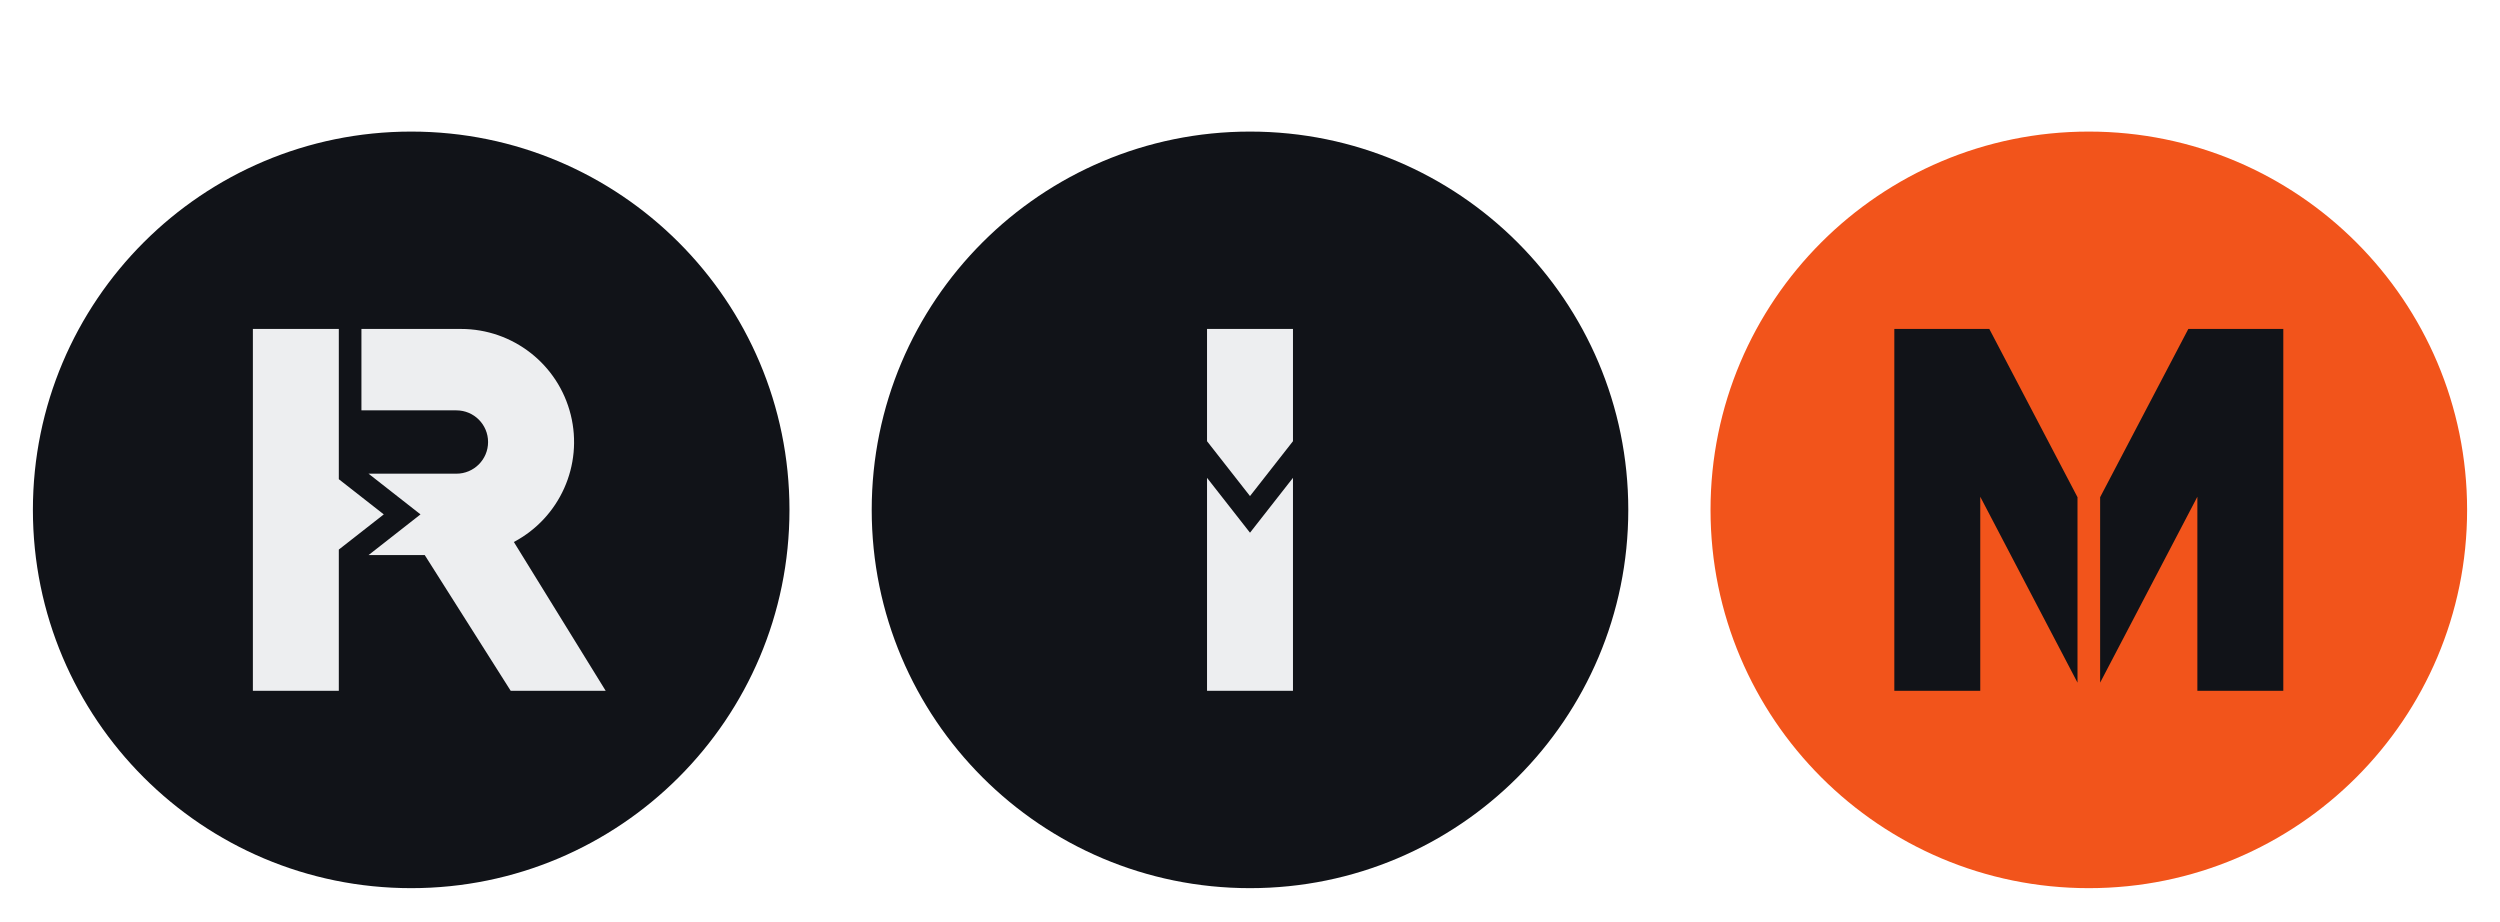
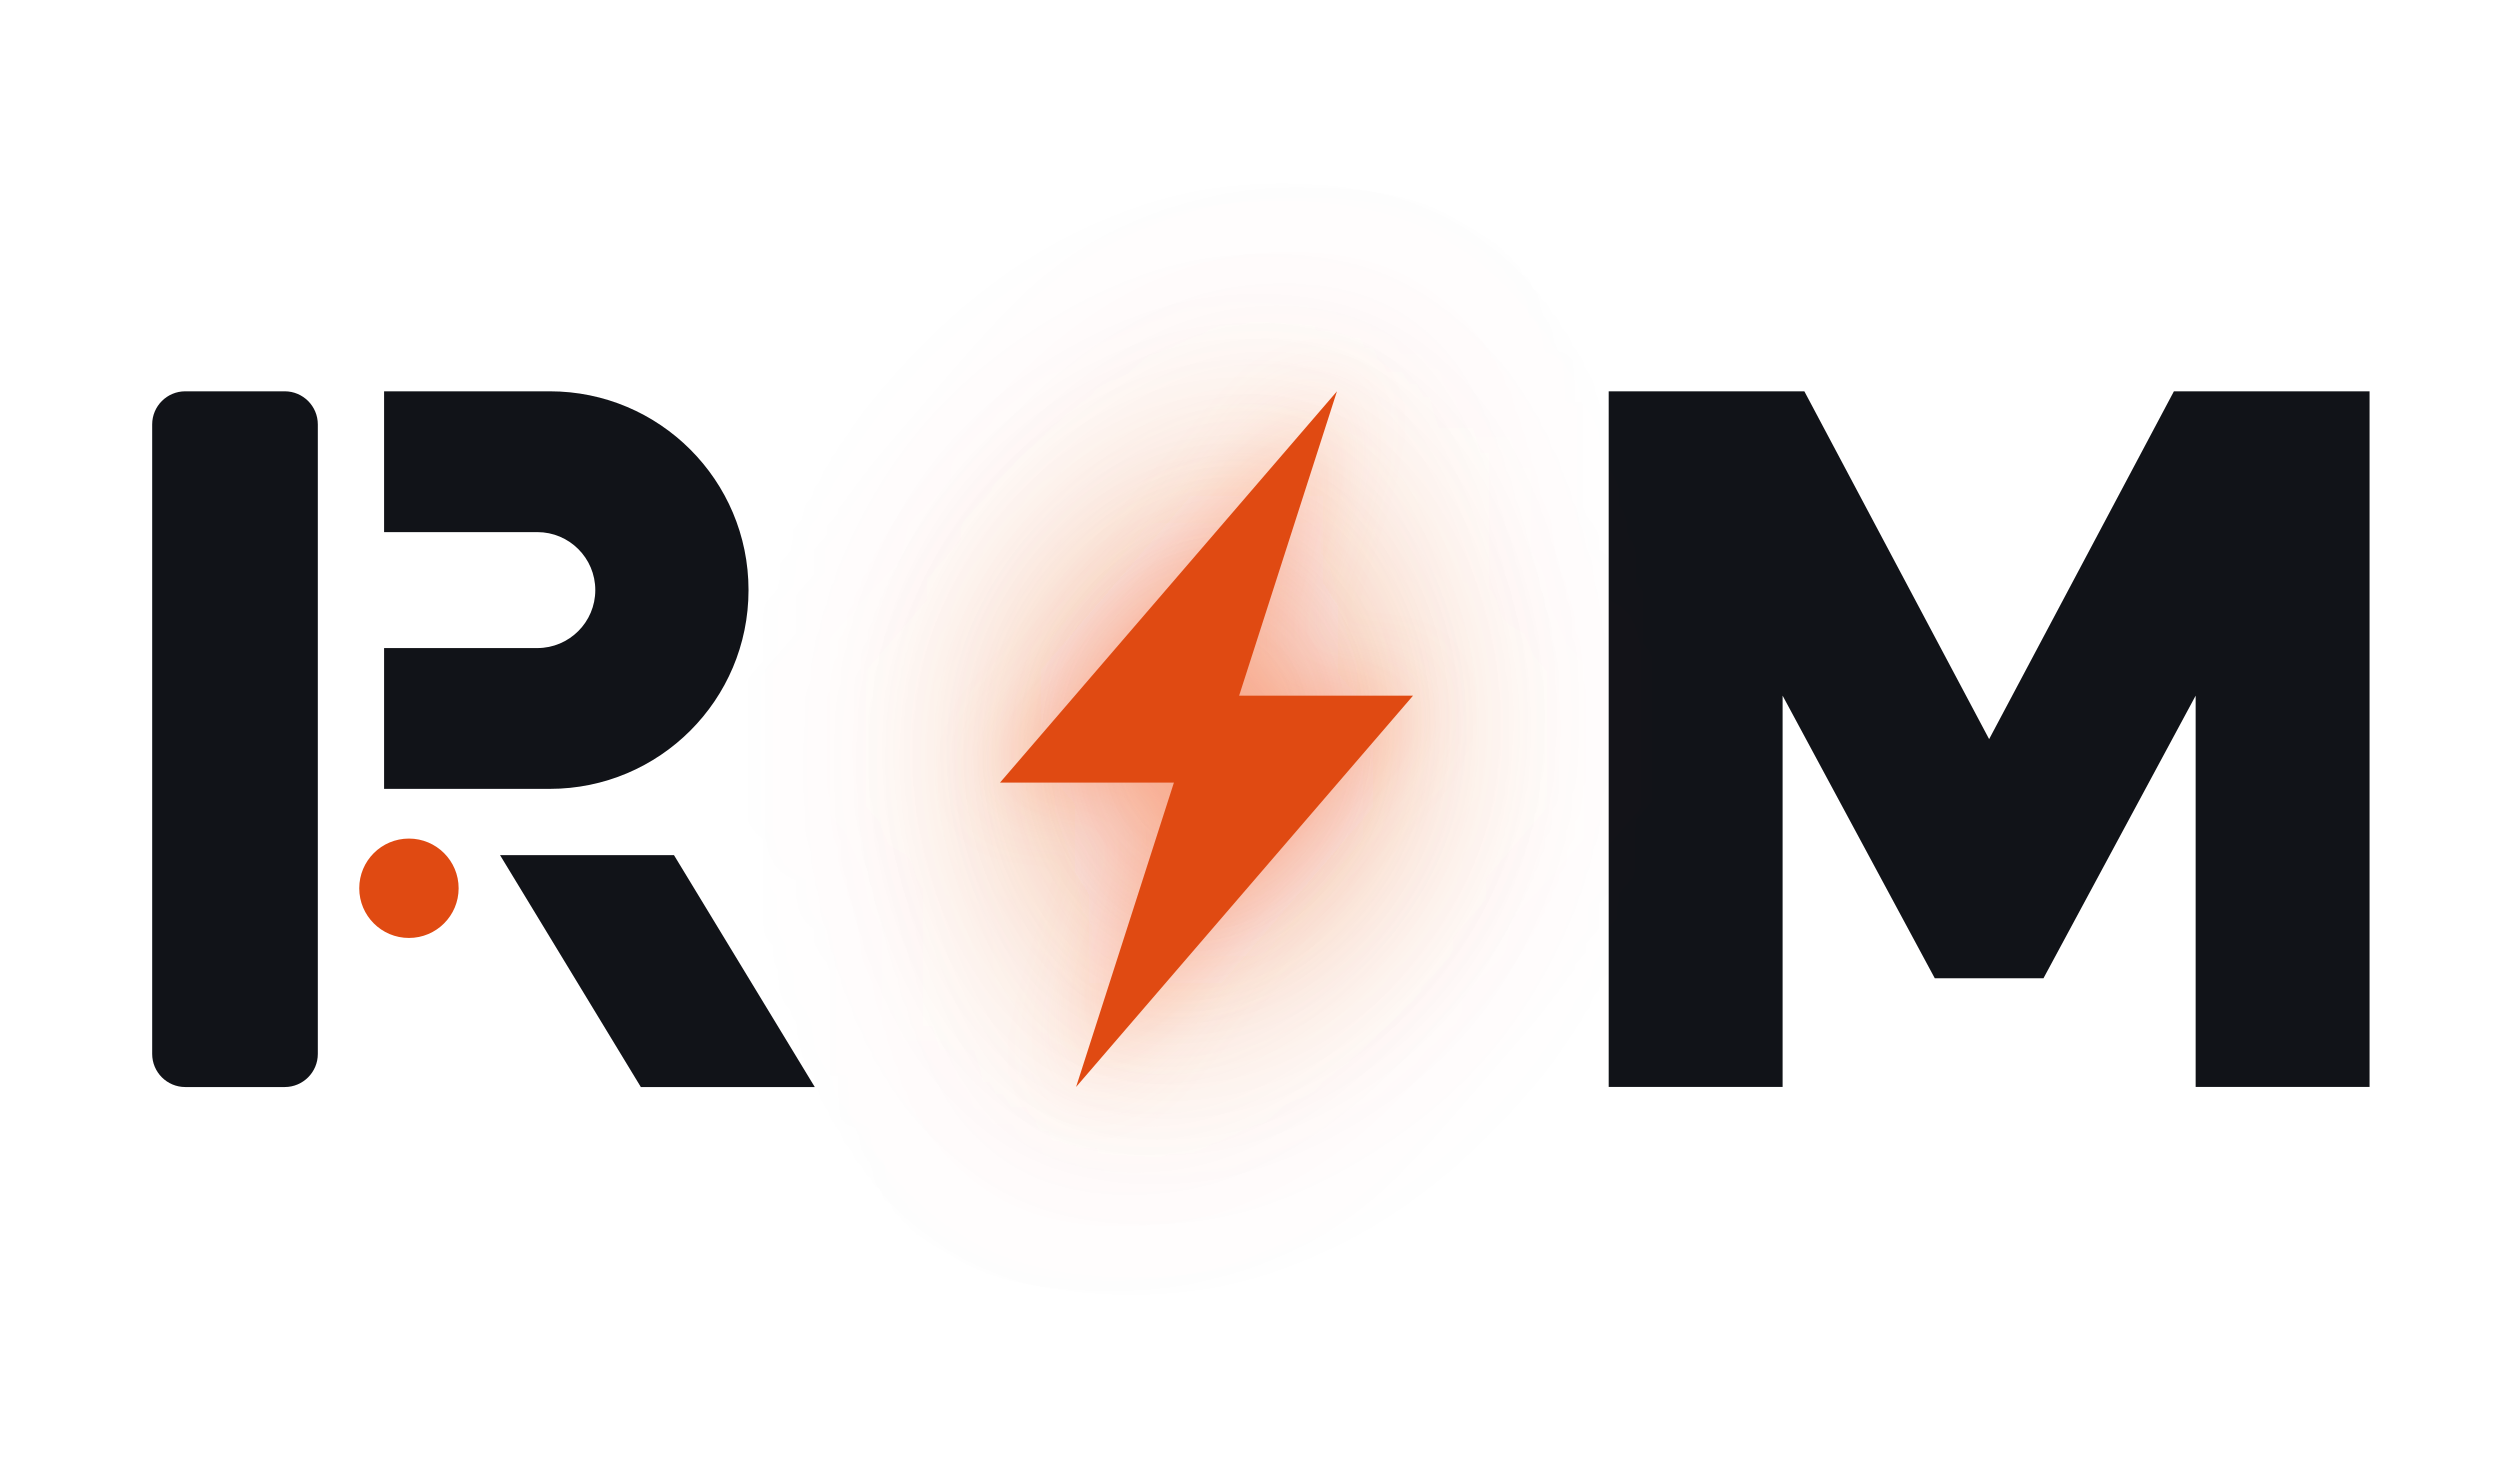
- <svg xmlns="http://www.w3.org/2000/svg" viewBox="0 -12 304 112" role="img" aria-label="RIM">
+ <svg xmlns="http://www.w3.org/2000/svg" viewBox="-8 -28 230 136" role="img" aria-label="RIM">
  <style>
-     @keyframes rim-type { 0%, 60%, 100% { transform: translateY(0) } 30% { transform: translateY(-9px) } }
-     .ball { transform-box: fill-box; animation: rim-type 1.2s ease-in-out infinite }
-     .ball2 { animation-delay: .15s }
-     .ball3 { animation-delay: .3s }
-     @media (prefers-reduced-motion: reduce) { .ball { animation: none } }
+     @keyframes rim-glow-wide { 0%, 100% { opacity: .24 } 50% { opacity: .76 } }
+     @keyframes rim-glow-halo { 0%, 100% { opacity: .36 } 50% { opacity: .96 } }
+     @keyframes rim-glow-core { 0%, 100% { opacity: .3 } 50% { opacity: .86 } }
+     @keyframes rim-glow-bolt { 0%, 100% { fill: #E04A12 } 50% { fill: #F2541B } }
+     .wide { animation: rim-glow-wide 1.8s ease-in-out infinite }
+     .halo { animation: rim-glow-halo 1.8s ease-in-out infinite }
+     .core { animation: rim-glow-core 1.8s ease-in-out infinite }
+     .bolt { animation: rim-glow-bolt 1.8s ease-in-out infinite }
+     @media (prefers-reduced-motion: reduce) {
+       .wide, .halo, .core, .bolt { animation: none }
+       .wide { opacity: .35 } .halo { opacity: .5 } .core { opacity: .45 }
+     }
  </style>
-   <g class="ball">
-     <circle cx="50" cy="50" r="46" fill="#111318" />
-     <g fill="#EDEEF0" transform="translate(24.15 22.5) scale(0.55)">
-       <path d="M12 10 H31 V43.22 L40.94 51 L31 58.78 V90 H12 Z" />
-       <path d="M36 10 H58 A25 25 0 0 1 69.7 57.1 L90 90 H69 L50 60 H37.57 L49.06 51 L37.57 42 H57 A7 7 0 0 0 57 28 H36 Z" />
+   <defs>
+     <filter id="wide" filterUnits="userSpaceOnUse" x="20" y="-60" width="170" height="200">
+       <feGaussianBlur stdDeviation="14" />
+     </filter>
+     <filter id="halo" filterUnits="userSpaceOnUse" x="40" y="-40" width="130" height="160">
+       <feGaussianBlur stdDeviation="11" />
+     </filter>
+     <filter id="core" filterUnits="userSpaceOnUse" x="60" y="-20" width="90" height="120">
+       <feGaussianBlur stdDeviation="3.5" />
+     </filter>
+   </defs>
+   <g fill="#111318">
+     <g transform="translate(-3.144 1.904) scale(.762)">
+       <rect x="12" y="8" width="20" height="84" rx="4" />
+       <path fill-rule="evenodd" d="M40 8 H60 A24 24 0 0 1 60 56 H40 Z M40 25 V39 H58.5 A7 7 0 0 0 58.5 25 Z" />
+       <path d="M54 64 H75 L92 92 H71 Z" />
+       <circle cx="43" cy="68" r="6" fill="#E04A12" />
    </g>
+     <path d="M140 72 V8 H158 L175 40 L192 8 H210 V72 H194 V36 L180 62 H170 L156 36 V72 Z" />
  </g>
-   <g class="ball ball2">
-     <circle cx="152" cy="50" r="46" fill="#111318" />
-     <g fill="#EDEEF0" transform="translate(90.675 22.5) scale(0.55)">
-       <path d="M102 10 H121 V34.82 L111.5 46.95 L102 34.82 Z" />
-       <path d="M102 42.92 L111.5 55.05 L121 42.92 V90 H102 Z" />
-     </g>
-   </g>
-   <g class="ball ball3">
-     <circle cx="254" cy="50" r="46" fill="#F2541B" />
-     <g fill="#111318" transform="translate(157.2 22.5) scale(0.55)">
-       <path d="M133 10 H154 L173.5 47.2 V88.2 L152 47.1 V90 H133 Z" />
-       <path d="M219 10 H198 L178.5 47.2 V88.2 L200 47.1 V90 H219 Z" />
-     </g>
-   </g>
+   <path class="wide" d="M115 8 L84 44 H100 L91 72 L122 36 H106 Z" fill="#E04A12" filter="url(#wide)" opacity=".35" />
+   <path class="halo" d="M115 8 L84 44 H100 L91 72 L122 36 H106 Z" fill="#E04A12" filter="url(#halo)" opacity=".5" />
+   <path class="core" d="M115 8 L84 44 H100 L91 72 L122 36 H106 Z" fill="#FF8A5C" filter="url(#core)" opacity=".45" />
+   <path class="bolt" d="M115 8 L84 44 H100 L91 72 L122 36 H106 Z" fill="#E04A12" />
</svg>
